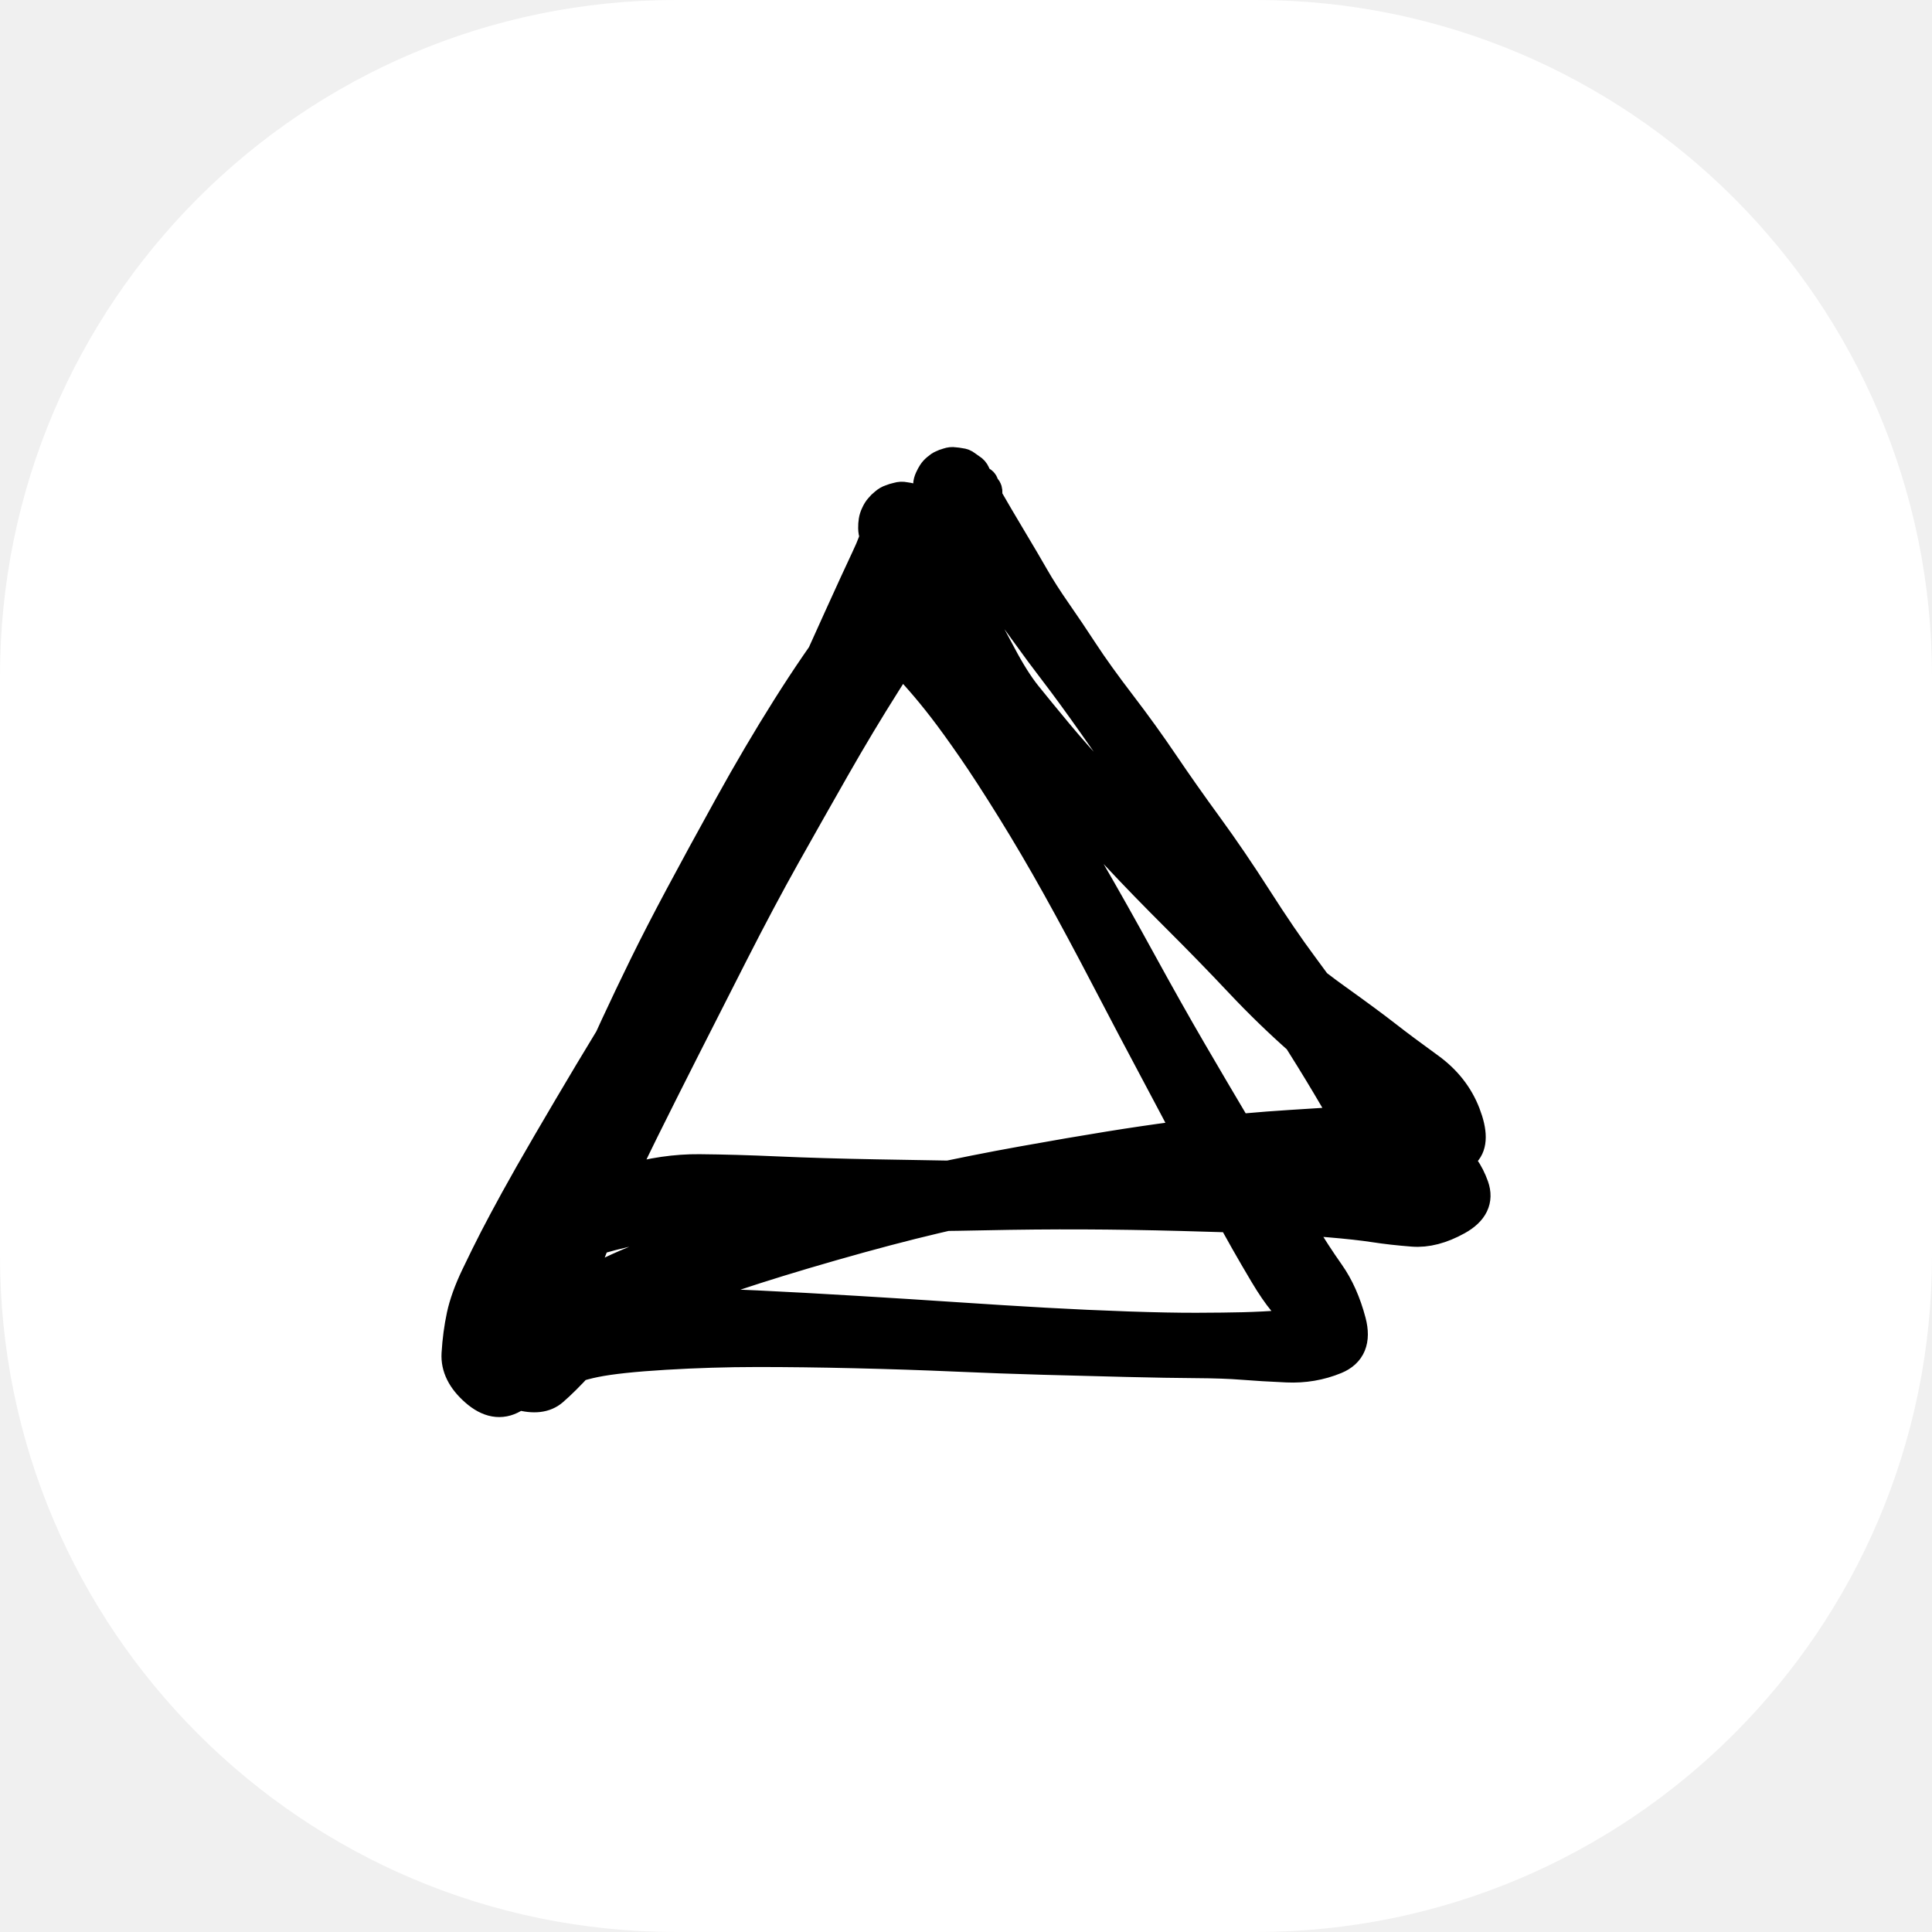
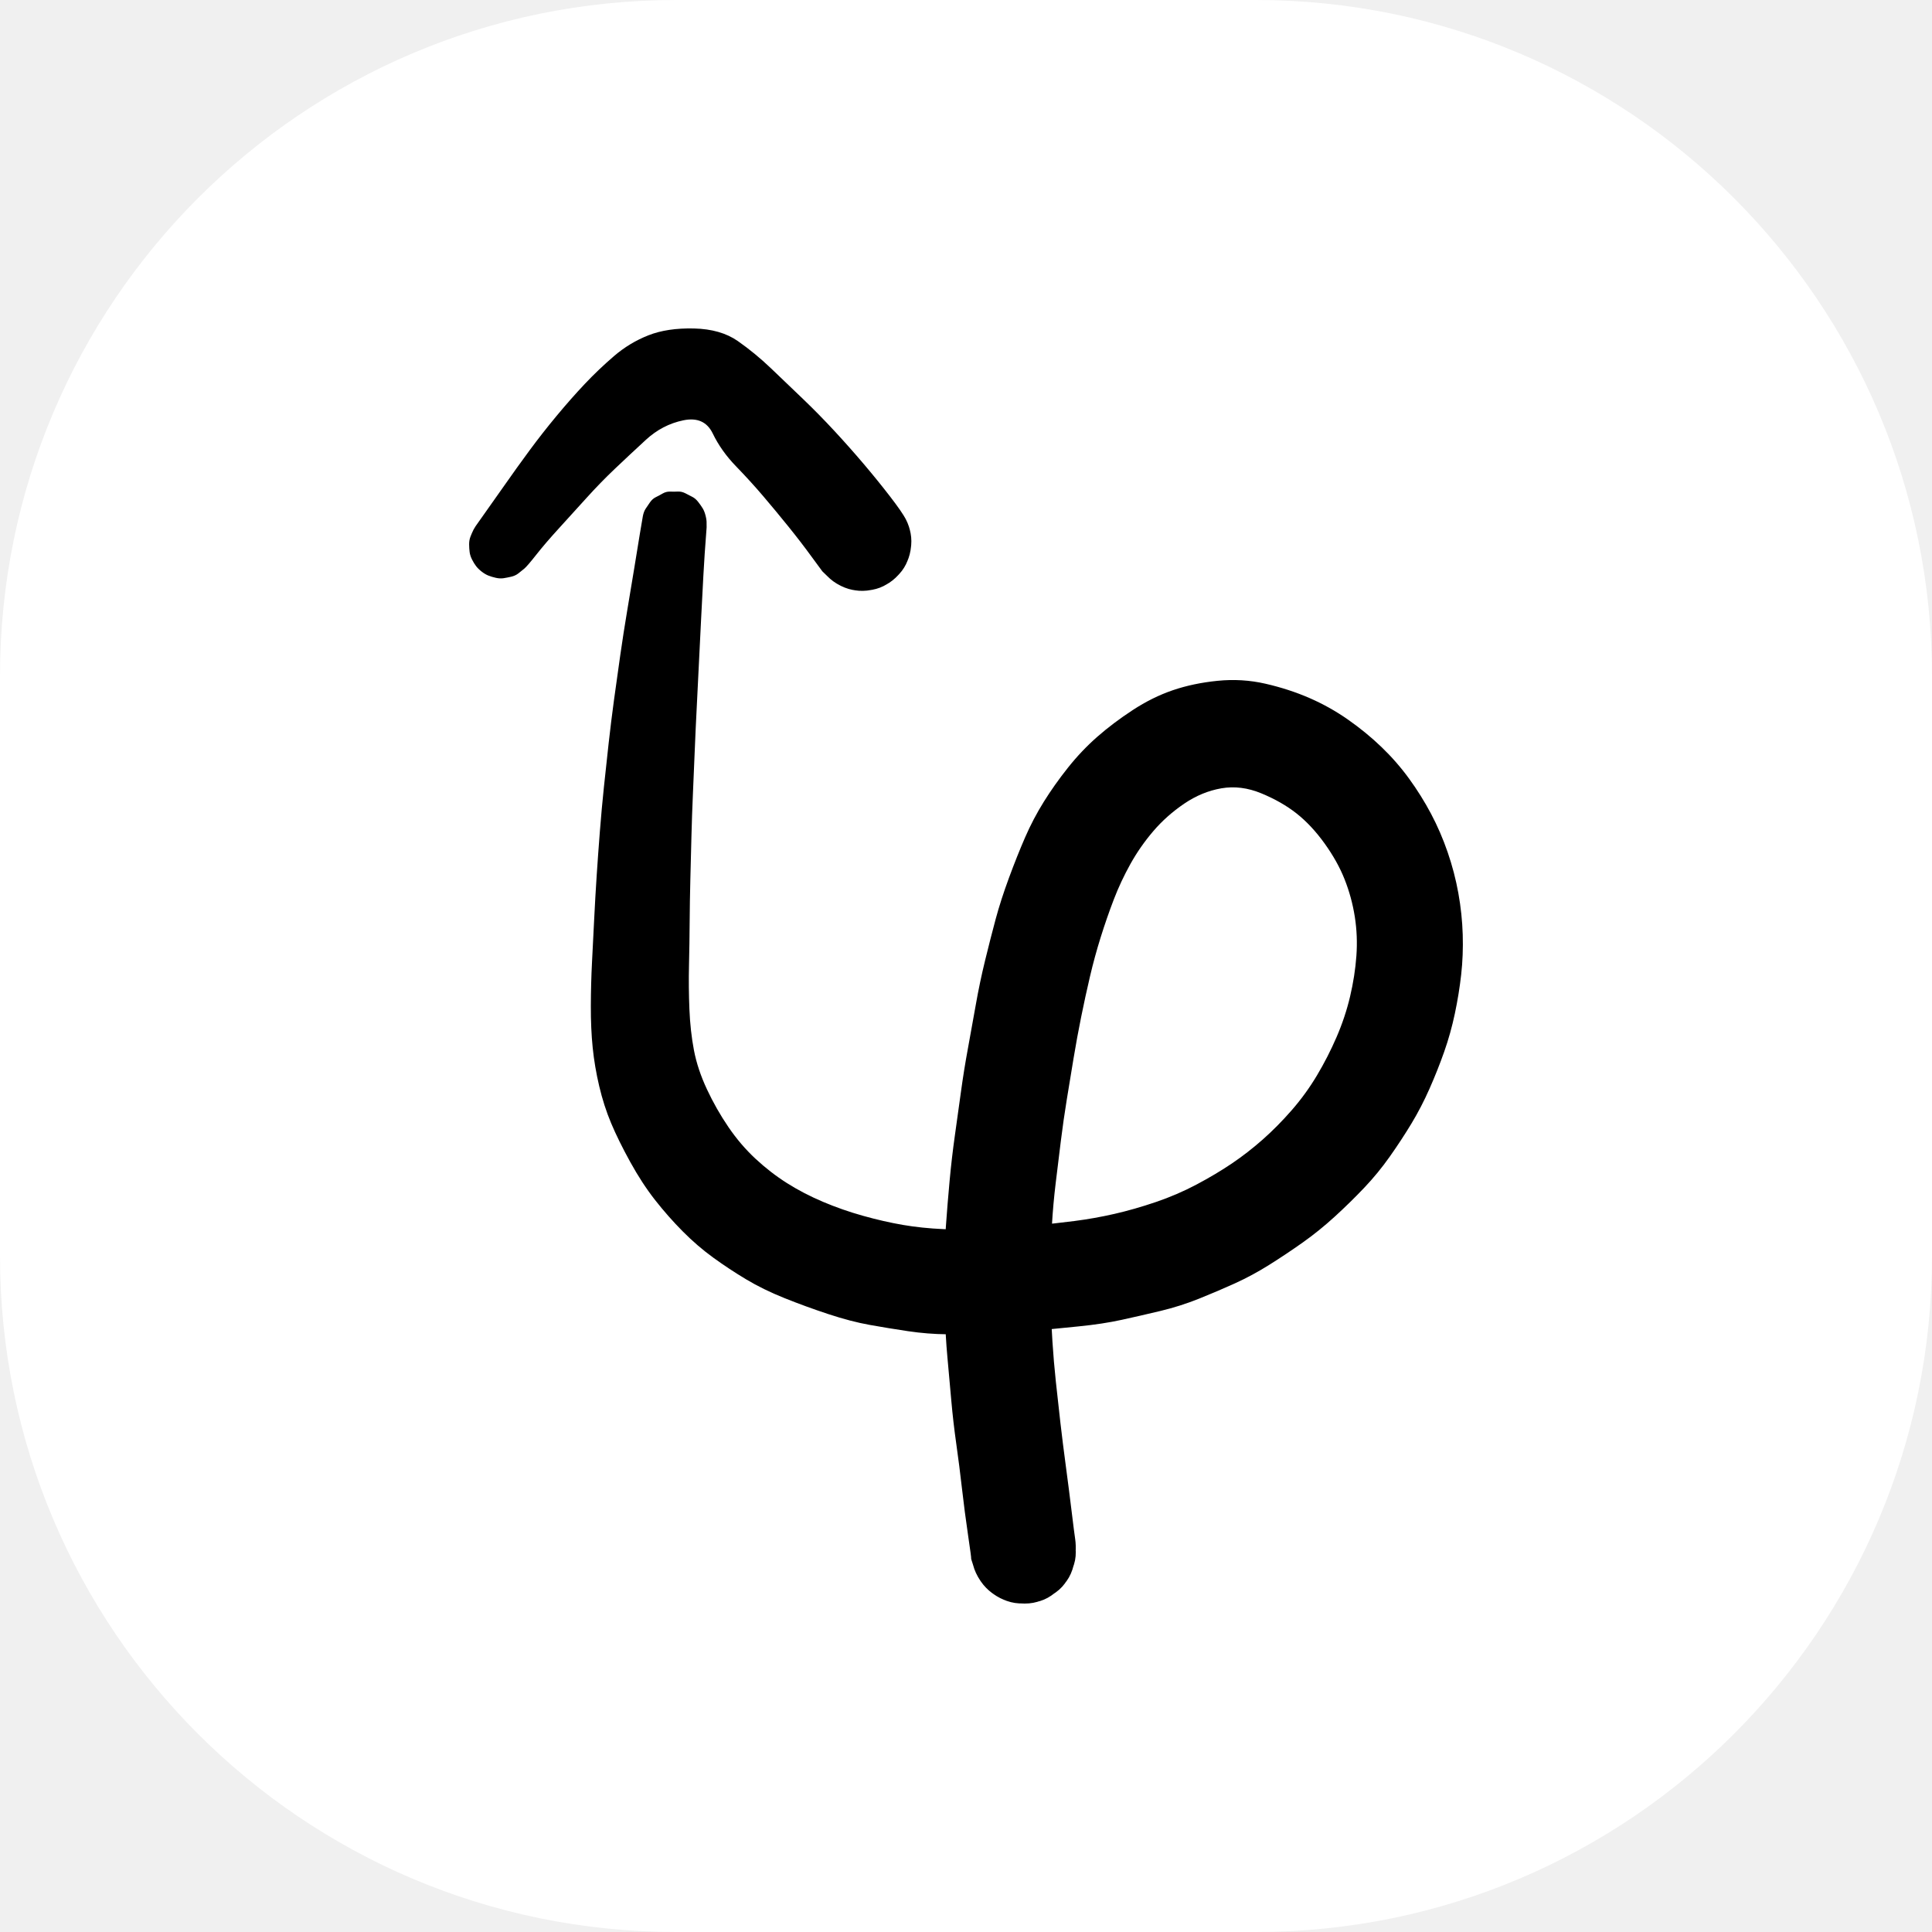
<svg xmlns="http://www.w3.org/2000/svg" width="1000" height="1000" viewBox="0 0 1000 1000">
-   <style>.m{stroke:#000000;stroke-linejoin:round}@media (max-width:56px){.m{stroke-width:0.99px;vector-effect:non-scaling-stroke}}@media (max-width:40px){.m{stroke-width:0.84px;vector-effect:non-scaling-stroke}}@media (max-width:24px){.m{stroke-width:0.65px;vector-effect:non-scaling-stroke}}</style>
+   <style>.m{stroke:#000000;stroke-width:0;stroke-linejoin:round;vector-effect:non-scaling-stroke}@media (max-width:56px){.m{stroke-width:0.25px}}@media (max-width:40px){.m{stroke-width:0.35px}}@media (max-width:24px){.m{stroke-width:0.4px}}</style>
  <rect width="1000" height="1000" rx="350" ry="350" fill="#ffffff" />
-   <path class="m" stroke="#000000" stroke-width="7.5" stroke-linejoin="round" fill="#000000" transform="translate(236.18 239.07) scale(2.0479)" d="M133.28,11.64 Q125.99,20.99 119.42,29.14 T105.43,46.76 90.9,67.27 76.46,91.29 63.96,113.82 54.9,131.11 47.61,146.14 42.48,158.53 38.87,168.3 35.18,178.6 42.91,181.44 61.45,178.73 81.17,179.29 106.16,180.03 133.37,180.5 158.45,180.81 183.58,181.61 205.21,182.58 221.1,183.51 232.79,184.18 242.19,184.02 242.46,182.66 232.14,175.17 222.19,161.47 213.62,147.34 204.81,133.3 193.98,115.95 182.03,97.34 171.31,81.4 160.79,66.26 151.34,53.31 143.91,43.29 137.66,34.82 130.85,25.51 124.31,15.41 120.84,10.29 119.57,8.88 119.21,7.34 119.22,5.75 119.62,4.22 120.37,2.82 121.44,1.64 122.75,0.76 124.24,0.21 125.82,0.04 127.39,0.25 128.87,0.83 130.16,1.74 131.2,2.94 132.04,7.77 130.49,17.33 125.02,29.13 118.34,40.56 108.63,55.9 95.78,77.31 83.24,99.48 70.02,124.33 57.7,148.59 47.49,168.94 39.77,185.54 35.01,197.24 31.19,206.77 27.34,216.32 23.59,225.63 19.18,226.25 20.2,218.14 30.08,209.56 45.16,201.84 65.61,194.86 91.96,187.83 118.73,181.56 143.14,176.7 164.8,172.98 181.56,170.51 194.56,168.92 205.08,167.94 217.57,167.11 229.66,166.33 240.17,165.24 241.62,165.29 233.6,163.46 225.68,157.18 213.38,146.54 197.95,131.6 182.01,115.22 166.8,99.56 154.83,86.38 144.81,74.67 136.63,65.23 130.72,58.03 124.45,49.09 117.74,39.06 112.27,30.7 107.84,23.13 105.63,18.49 105.32,16.71 105.44,14.91 105.99,13.19 106.94,11.65 108.23,10.38 109.79,9.46 111.52,8.93 113.32,8.84 115.1,9.18 116.74,9.94 118.15,11.06 119.26,12.5 120.41,17.39 119.57,26.72 115.43,37.15 108.92,48.98 99.71,65.23 87.65,86.2 71.6,112.4 54.85,138.71 41.62,159.28 30.79,176.82 22.9,190.84 18.49,200.51 15.08,209.99 13.26,220.47 18.61,220.07 31.23,213.48 51.36,212.51 75.87,213.15 101.13,214.53 126.52,216.14 148.77,217.52 169.66,218.47 187.11,218.81 198.85,218.67 210.01,218.12 212.92,215.84 204.22,205.35 195.22,189.48 186.68,173.21 176.59,154.07 164.38,130.9 151.83,107.52 140.32,87.91 130.31,72.48 123,62.37 117.11,55.19 109.15,46.19 103.49,39.64 102.77,37.88 102.65,35.99 103.14,34.15 104.19,32.57 105.69,31.4 107.48,30.78 109.38,30.76 111.18,31.35 112.71,32.48 113.79,34.04 114.32,35.86 114.23,37.76 113.55,39.53 112.34,40.99 110.72,41.99 108.87,42.42 106.98,42.23 105.25,41.45 103.85,40.16 102.95,38.49 102.62,36.62 102.91,34.74 103.78,33.06 105.15,31.74 106.86,30.92 108.75,30.7 110.61,31.09 112.24,32.05 112.98,32.66 117.81,39.05 125.22,49.1 130.62,57.04 137.71,67.62 148.05,83.28 160.06,102.99 173.09,126.15 185.89,148.88 196.78,167.39 206.47,182.88 214.1,194.85 220.75,205.06 226.18,217.26 222.26,226.82 209.95,228.92 198.74,228.25 186.95,227.83 169.33,227.53 148.3,226.98 126.03,226.17 100.78,225.33 75.89,225.02 52.74,225.73 35.14,227.61 24.2,231.36 14.45,236.64 4.74,234.93 0.02,225.4 1.3,215.78 4.9,205.77 9.63,196.2 14.89,186.37 23,172.12 33.56,154.23 46.28,133.39 62.22,106.91 77.07,80.6 87.66,59.19 96.66,39.28 103.51,24.38 105.63,18.49 105.32,16.71 105.44,14.91 105.99,13.19 106.94,11.65 108.23,10.38 109.79,9.46 111.52,8.93 113.32,8.84 115.1,9.18 116.74,9.94 118.15,11.06 119.26,12.5 121.93,18.46 126.56,28.12 131.61,37.45 137.69,48.63 144.16,58.91 151.97,68.44 161.96,79.72 174.08,92.21 189.86,107.18 206.23,122.3 222.19,135.46 235.04,144.94 245.91,153.05 255.1,164.73 255.08,174.56 247.37,178.13 238.35,178.91 229.74,178.84 217.8,178.31 205.63,178.03 195.49,178.21 182.87,179.33 166.41,181.9 145.09,185.96 121.14,191.29 94.98,198.19 69.87,205.91 51.75,213.34 39.68,220.59 31.24,228.12 24.48,234.84 15.86,235.88 9.95,229.66 11.92,221.04 16.99,211.91 21.91,202.62 26.37,193.56 31.61,181.83 39.32,164.93 49.16,144.36 61.05,119.69 73.64,94.33 85.32,71.43 96.99,49.04 105.73,33.01 111.95,22.1 117.54,13.04 119.57,8.88 119.21,7.34 119.22,5.75 119.62,4.22 120.37,2.82 121.44,1.64 122.75,0.76 124.24,0.21 125.82,0.04 127.39,0.25 128.87,0.83 130.16,1.74 131.2,2.94 130.99,3.02 133.77,8.12 140.44,19.48 146.07,29.05 151.67,37.81 158.58,48.07 167.99,61.17 178.84,76.22 190,92.07 202.46,110.38 213.9,127.15 223.67,140.61 233.11,153.31 242.46,165.19 251.2,174.41 257.21,183.08 253.05,191.67 241.75,194.6 232.05,193.51 220.55,192.24 204.89,191.32 183.38,190.64 158.44,190.24 133.33,190.47 106.05,190.75 81.3,191.04 62.44,191.86 46.44,193.96 33.7,197.23 23.72,195.04 20.83,185.31 25.33,174.27 30.06,164.6 34.49,155.14 40.15,142.56 47.45,127.26 56.48,109.72 68.96,86.81 83.52,62.1 97.99,40.99 111.65,22.94 121.87,10.01 126.13,5.07 127.06,4.37 128.13,3.91 129.28,3.72 130.45,3.81 131.56,4.18 132.55,4.8 133.36,5.64 133.94,6.65 134.27,7.77 134.32,8.94 134.09,10.08 133.59,11.14 Z" />
+   <path class="m" fill="#000000" transform="translate(242.82 170) scale(1.88045)" d="M1.77,54.45 Q6.43,47.9 9.75,43.15 T16.6,33.61 24.1,24.04 31.86,15.25 39.9,7.59 49.35,1.89 61.9,0.01 73.97,3.48 83.09,10.98 91.93,19.44 100.57,28.24 108.59,37.28 115.8,46.17 120.22,52.56 121.56,56.72 121.5,61.08 120.06,65.2 117.37,68.64 113.72,71.04 109.5,72.16 105.14,71.86 101.11,70.19 97.82,67.32 95.62,63.55 94.74,59.27 95.27,54.94 97.15,51 100.2,47.87 104.08,45.88 108.4,45.23 112.7,46 116.53,48.09 119.49,51.3 121.27,55.29 121.68,59.63 120.69,63.89 118.38,67.6 115.02,70.38 110.94,71.94 106.58,72.12 102.39,70.89 98.81,68.39 97.22,66.85 94.24,62.8 87.85,54.49 80.91,46.12 73.42,37.9 67.06,28.92 58.96,25.29 48.66,30.65 40.13,38.62 32.35,46.61 24.78,54.95 18.51,62.25 15.19,66.11 13.52,67.45 11.57,68.34 9.47,68.75 7.34,68.64 5.29,68.02 3.45,66.93 1.92,65.43 0.8,63.61 0.14,61.57 0,59.44 0.36,57.33 1.22,55.37 ZM65.37,54.75 Q64.76,62.61 64.47,68.13 T63.86,79.84 63.25,92.18 62.65,104.29 62.1,116.22 61.6,128.05 61.19,139.86 60.89,151.71 60.7,163.48 60.52,175.28 60.63,187.32 61.88,198.67 65.45,209.41 71.37,219.82 78.82,228.54 87.46,235.23 97.35,240.38 108.42,244.25 119.36,246.75 130.62,247.92 143.07,247.83 155.29,246.93 166.63,245.68 177.63,243.72 188.99,240.47 200.22,235.64 209.94,229.85 218.42,223.27 226.42,215.18 233.36,205.62 238.78,195.02 242.49,183.86 244.22,172.72 243.78,161.91 240.98,151.64 235.43,141.71 227.76,133.51 218.07,127.97 207.07,126.58 196.82,130.81 188.32,138.37 182.02,147.41 177.45,157.17 173.86,167.51 170.89,178.38 168.46,189.53 166.37,200.91 164.51,212.22 162.87,223.66 161.44,235.35 160.42,246.76 159.96,257.57 160.02,268.18 160.56,278.92 161.5,289.92 162.75,301.21 164.24,313.11 165.83,325.53 166.82,333.26 166.93,337.1 166.04,341.66 163.73,345.69 160.26,348.77 155.98,350.58 151.35,350.93 146.85,349.79 142.95,347.27 140.06,343.63 138.49,339.26 138.39,334.62 139.77,330.19 142.5,326.44 146.29,323.75 150.73,322.41 155.38,322.56 159.72,324.19 163.33,327.12 165.81,331.04 166.9,335.55 166.5,340.18 164.64,344.43 161.52,347.87 157.47,350.13 152.9,350.98 148.3,350.33 144.16,348.24 140.89,344.94 138.85,340.77 138.18,338.52 137.33,332.14 135.66,319.35 134.09,307.02 132.72,295.13 131.65,283.2 130.97,271.25 130.82,259.29 131.23,247.15 132.25,234.64 133.7,222.16 135.38,210.09 137.27,198.31 139.44,186.27 142.03,173.92 144.93,162.58 148.59,151.23 153.05,140.05 158.19,130.27 164.83,120.9 172.89,112.41 182.65,105.05 193.67,99.59 206.01,96.99 219.19,97.79 231.26,101.71 241.9,107.66 251.14,115.23 258.74,123.94 264.77,133.59 269.34,144.16 272.29,155.46 273.49,166.85 273.07,177.81 271.33,188.56 268.39,199.09 264.35,209.26 259.36,218.88 253.4,227.97 246.36,236.55 238.26,244.48 229.46,251.59 220.26,257.73 210.8,262.84 200.88,267.07 190.32,270.43 179.64,272.88 167.83,274.68 155.29,275.93 143.12,276.72 131.58,276.86 120.84,276.01 110.27,274.28 98.89,271.31 86.82,266.91 76.25,261.74 67.19,255.76 58.81,248.55 51.21,239.94 44.35,229.44 39.08,218.74 35.81,208.58 34.01,197.96 33.5,186.51 33.82,174.48 34.42,162.59 35.11,150.59 35.99,138.41 37.09,126.32 38.39,114.29 39.88,102.23 41.59,90.02 43.51,77.67 45.45,66 46.98,56.61 47.82,51.66 48.57,49.65 49.77,47.88 51.37,46.45 53.26,45.44 55.34,44.91 57.48,44.9 59.57,45.4 61.47,46.38 63.08,47.79 64.31,49.55 65.09,51.55 65.36,53.67 Z" />
</svg>
